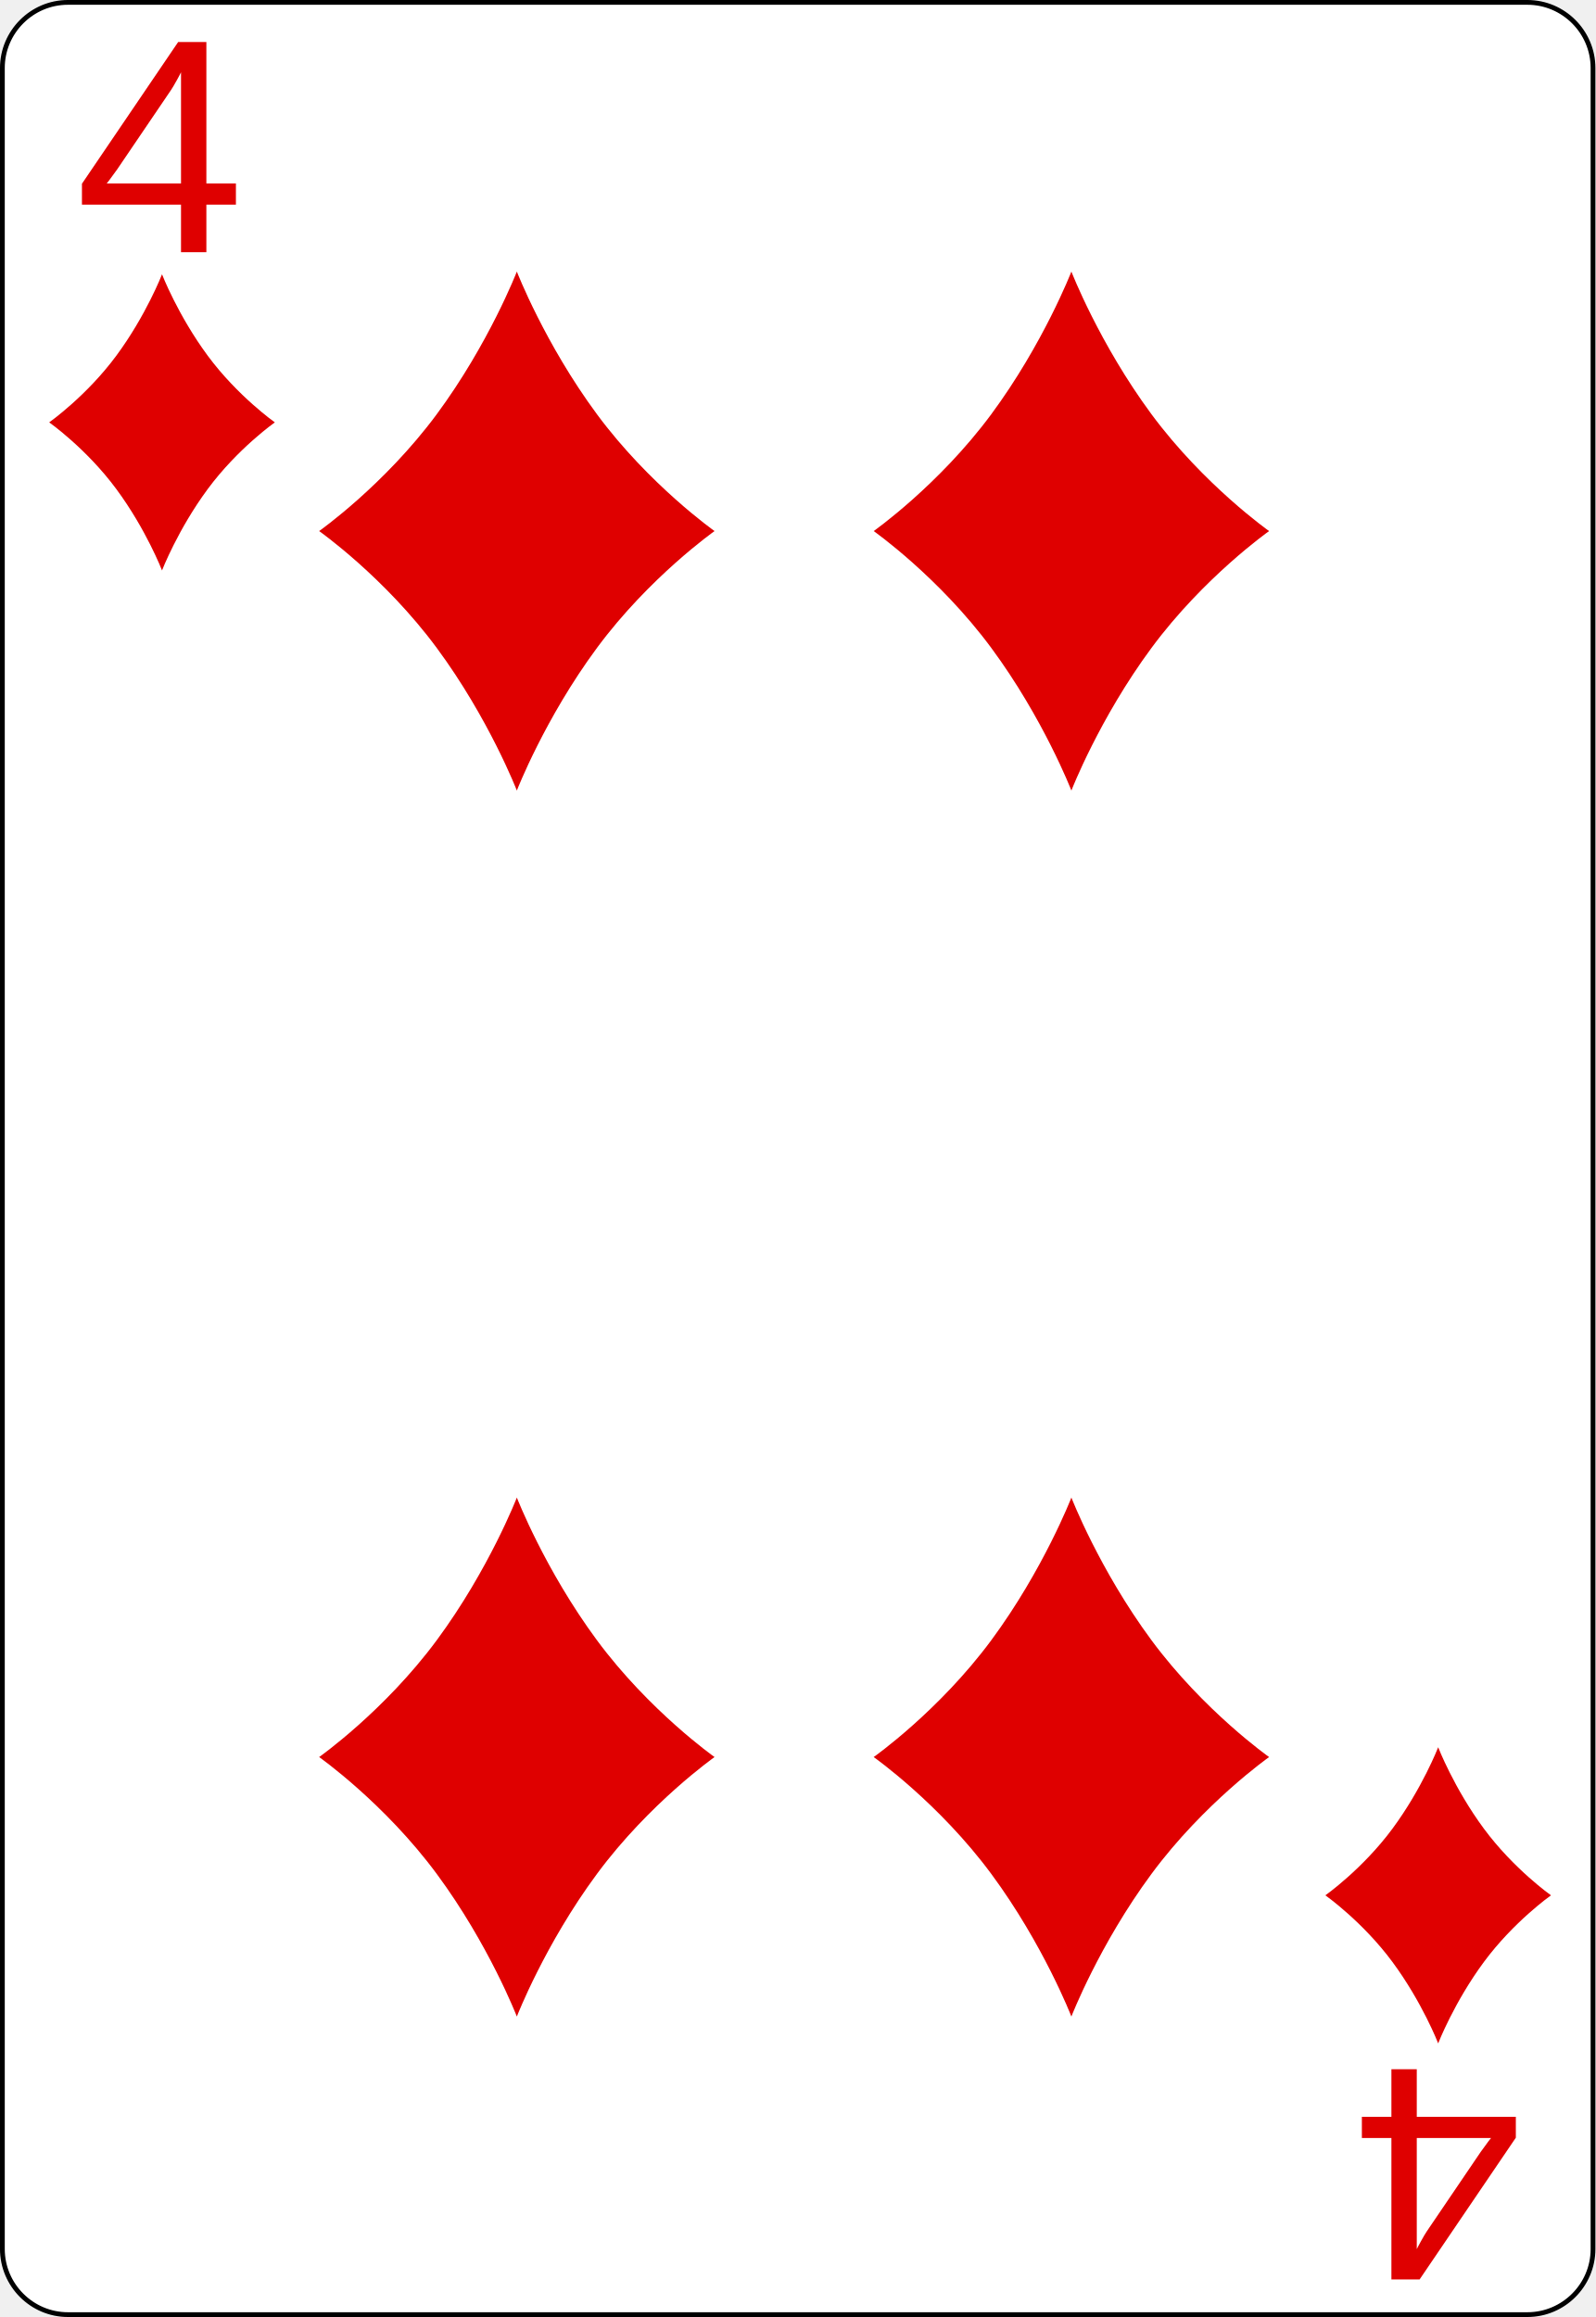
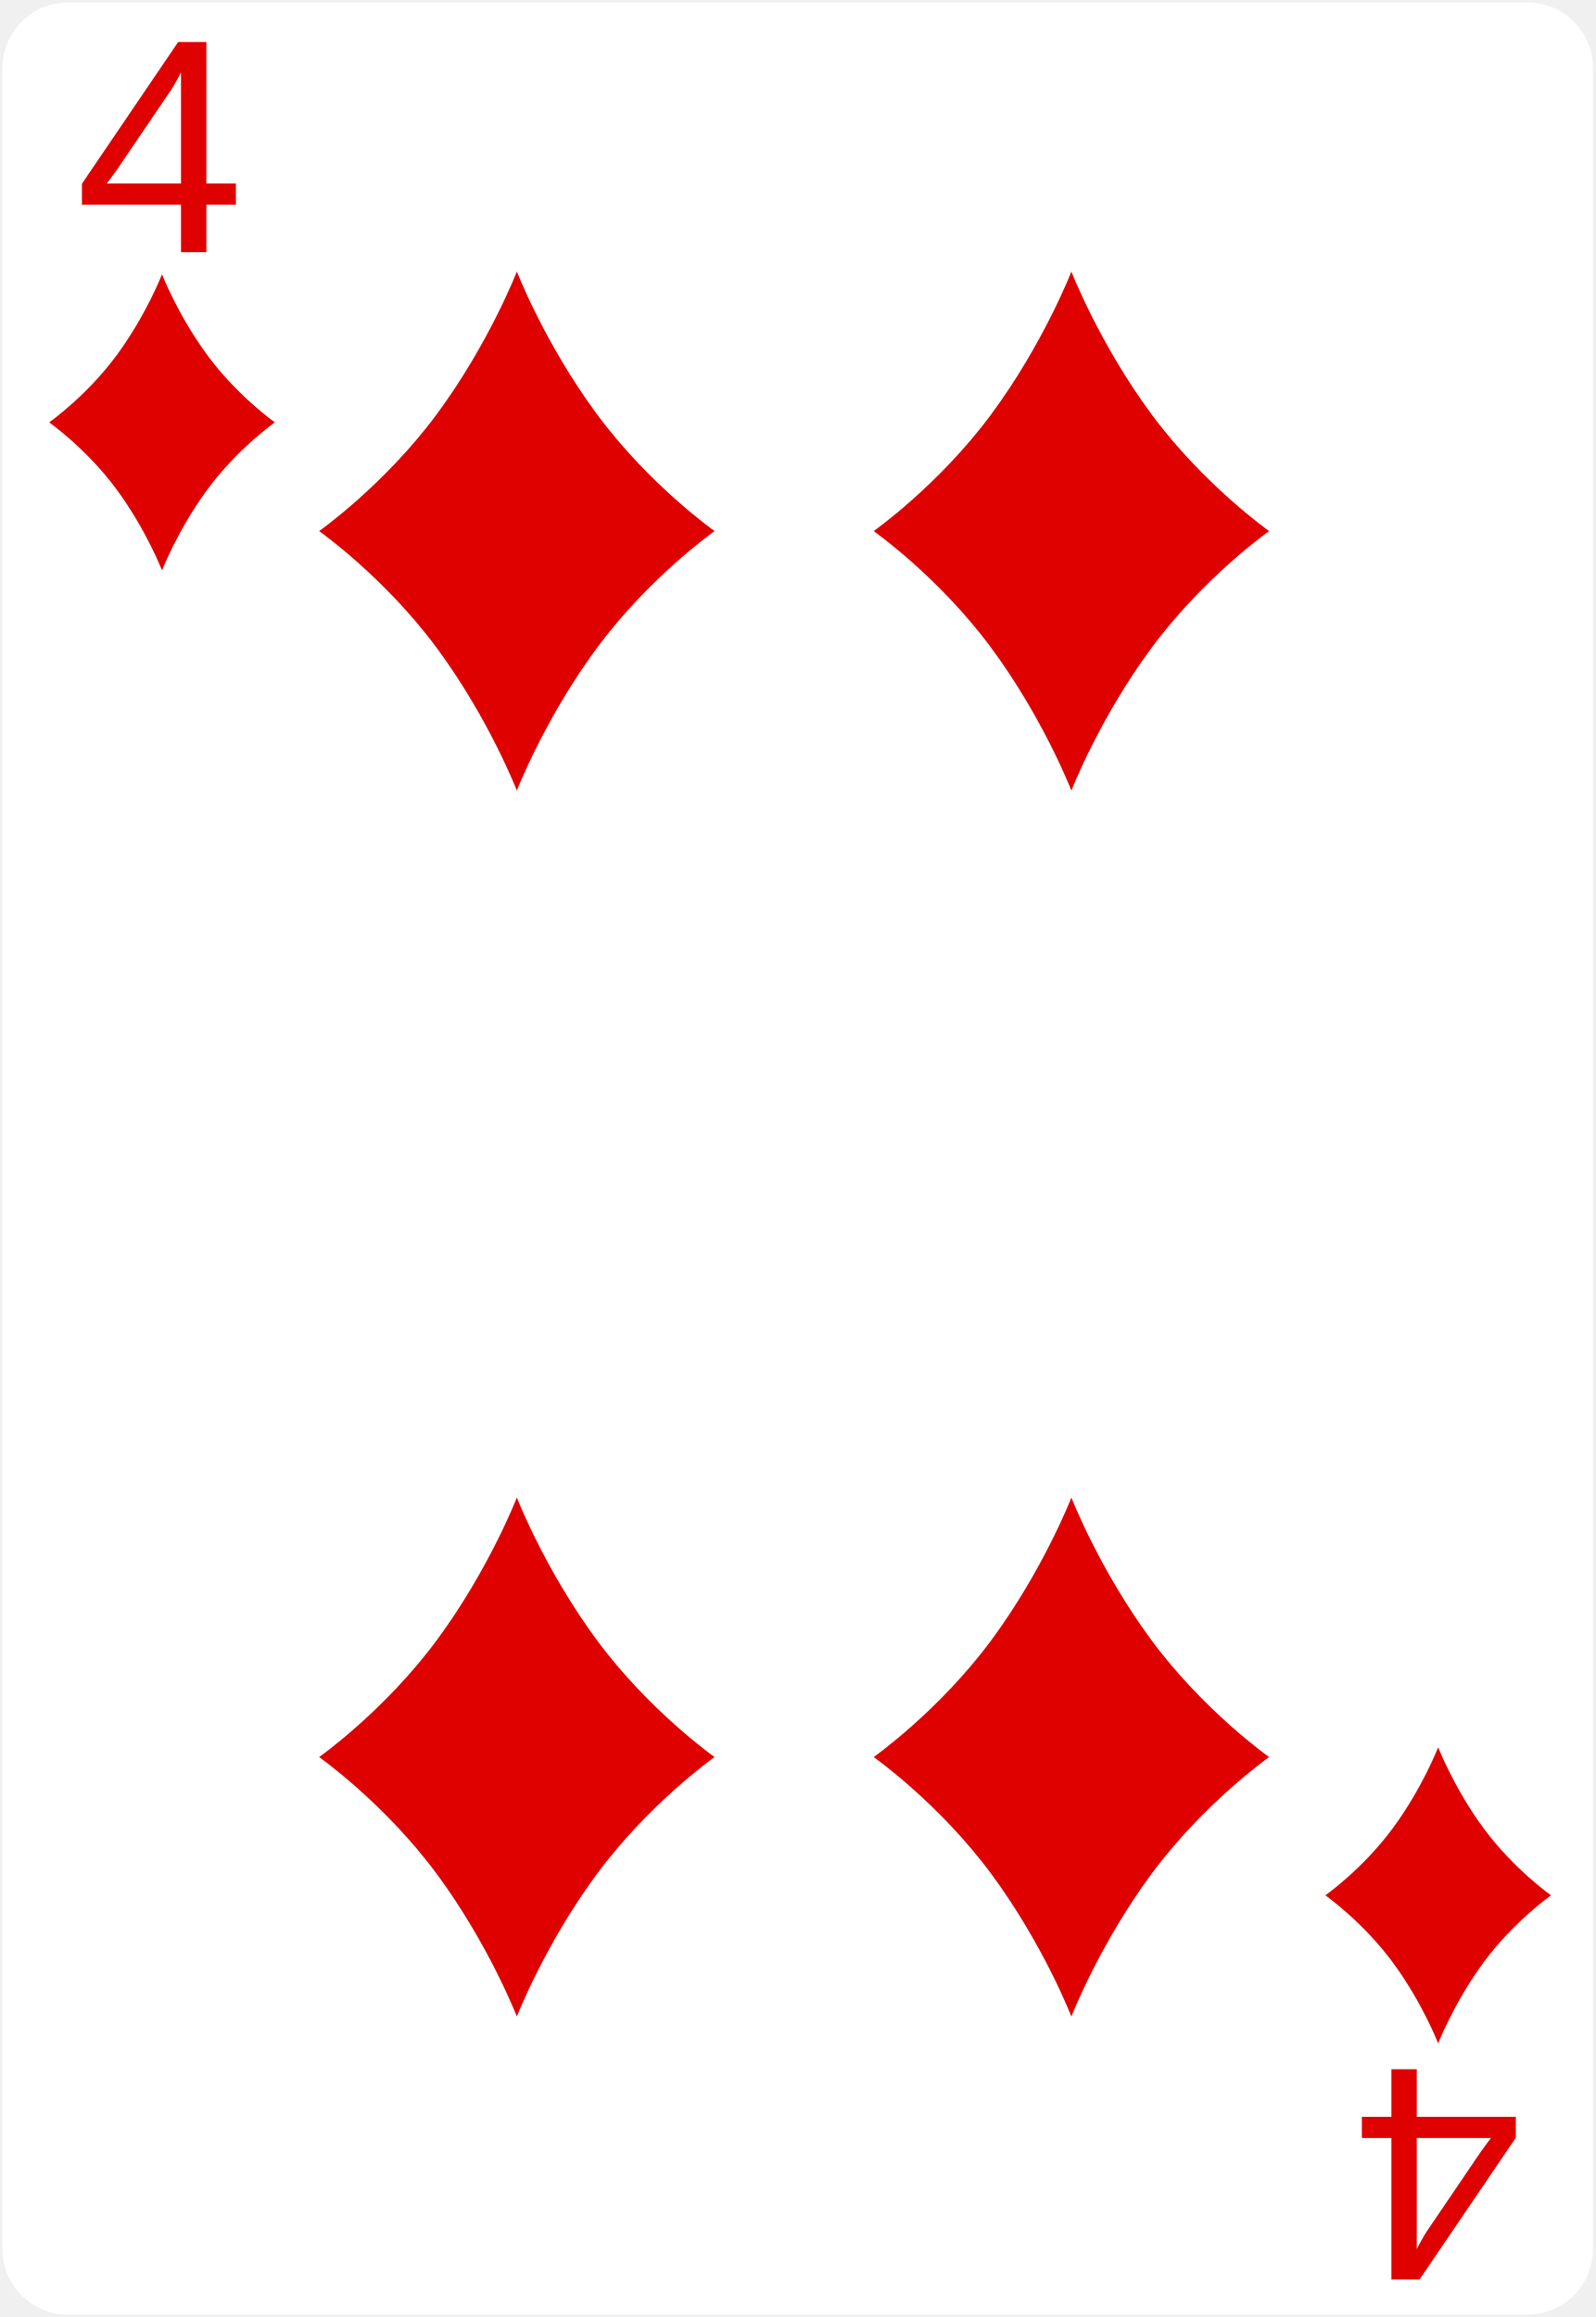
<svg xmlns="http://www.w3.org/2000/svg" xml:space="preserve" width="222.783" height="323.556" viewBox="0 0 167.087 242.667">
-   <g style="fill-rule:nonzero;clip-rule:nonzero;stroke:#000;stroke-miterlimit:4">
+   <g style="fill-rule:nonzero;clip-rule:nonzero;stroke:none;stroke-miterlimit:4">
    <path d="M166.837 235.548c0 3.777-3.087 6.869-6.871 6.869H7.11c-3.775 0-6.861-3.092-6.861-6.87V7.12C.25 3.343 3.336.25 7.11.25h152.856c3.784 0 6.87 3.093 6.87 6.87z" style="fill:#fff;stroke-width:.5" />
  </g>
  <text xml:space="preserve" x="7.846" y="26.413" style="font-size:32px;font-style:normal;font-weight:400;line-height:125%;letter-spacing:0;word-spacing:0;fill:#df0000;fill-opacity:1;stroke:none;font-family:Bitstream Vera Sans">
    <tspan x="7.846" y="26.413" style="font-style:normal;font-variant:normal;font-weight:400;font-stretch:normal;fill:#df0000;fill-opacity:1;font-family:Arial;-inkscape-font-specification:Arial">4</tspan>
  </text>
  <text xml:space="preserve" x="-159.488" y="-216.715" style="font-size:32px;font-style:normal;font-weight:400;line-height:125%;letter-spacing:0;word-spacing:0;fill:#df0000;fill-opacity:1;stroke:none;font-family:Bitstream Vera Sans" transform="scale(-1)">
    <tspan x="-159.488" y="-216.715" style="font-style:normal;font-variant:normal;font-weight:400;font-stretch:normal;fill:#df0000;fill-opacity:1;font-family:Arial;-inkscape-font-specification:Arial">4</tspan>
  </text>
  <path d="M3.243-4.725C1.126-7.59 0-10.5 0-10.5s-1.126 2.91-3.243 5.775C-5.361-1.862-8 0-8 0s2.639 1.861 4.757 4.726C-1.126 7.59 0 10.5 0 10.5s1.126-2.91 3.243-5.774C5.361 1.861 8 0 8 0S5.361-1.862 3.243-4.725" style="fill:#df0000" transform="translate(16.968 44.236)scale(1.4769)" />
  <path d="M3.243-4.725C1.126-7.59 0-10.5 0-10.5s-1.126 2.91-3.243 5.775C-5.361-1.862-8 0-8 0s2.639 1.861 4.757 4.726C-1.126 7.59 0 10.5 0 10.5s1.126-2.91 3.243-5.774C5.361 1.861 8 0 8 0S5.361-1.862 3.243-4.725" style="fill:#df0000" transform="translate(150.62 198.503)scale(1.4769)" />
  <path d="M3.243-4.725C1.126-7.59 0-10.5 0-10.5s-1.126 2.91-3.243 5.775C-5.361-1.862-8 0-8 0s2.639 1.861 4.757 4.726C-1.126 7.59 0 10.5 0 10.5s1.126-2.91 3.243-5.774C5.361 1.861 8 0 8 0S5.361-1.862 3.243-4.725" style="fill:#df0000" transform="translate(112.206 184.022)scale(2.5883)" />
  <path d="M3.243-4.725C1.126-7.59 0-10.5 0-10.5s-1.126 2.91-3.243 5.775C-5.361-1.862-8 0-8 0s2.639 1.861 4.757 4.726C-1.126 7.59 0 10.5 0 10.5s1.126-2.91 3.243-5.774C5.361 1.861 8 0 8 0S5.361-1.862 3.243-4.725" style="fill:#df0000" transform="translate(112.206 55.62)scale(2.5883)" />
  <path d="M3.243-4.725C1.126-7.59 0-10.5 0-10.5s-1.126 2.91-3.243 5.775C-5.361-1.862-8 0-8 0s2.639 1.861 4.757 4.726C-1.126 7.59 0 10.5 0 10.5s1.126-2.91 3.243-5.774C5.361 1.861 8 0 8 0S5.361-1.862 3.243-4.725" style="fill:#df0000" transform="translate(54.129 184.022)scale(2.5883)" />
  <path d="M3.243-4.725C1.126-7.59 0-10.5 0-10.5s-1.126 2.91-3.243 5.775C-5.361-1.862-8 0-8 0s2.639 1.861 4.757 4.726C-1.126 7.59 0 10.5 0 10.5s1.126-2.91 3.243-5.774C5.361 1.861 8 0 8 0S5.361-1.862 3.243-4.725" style="fill:#df0000" transform="translate(54.129 55.62)scale(2.5883)" />
</svg>
